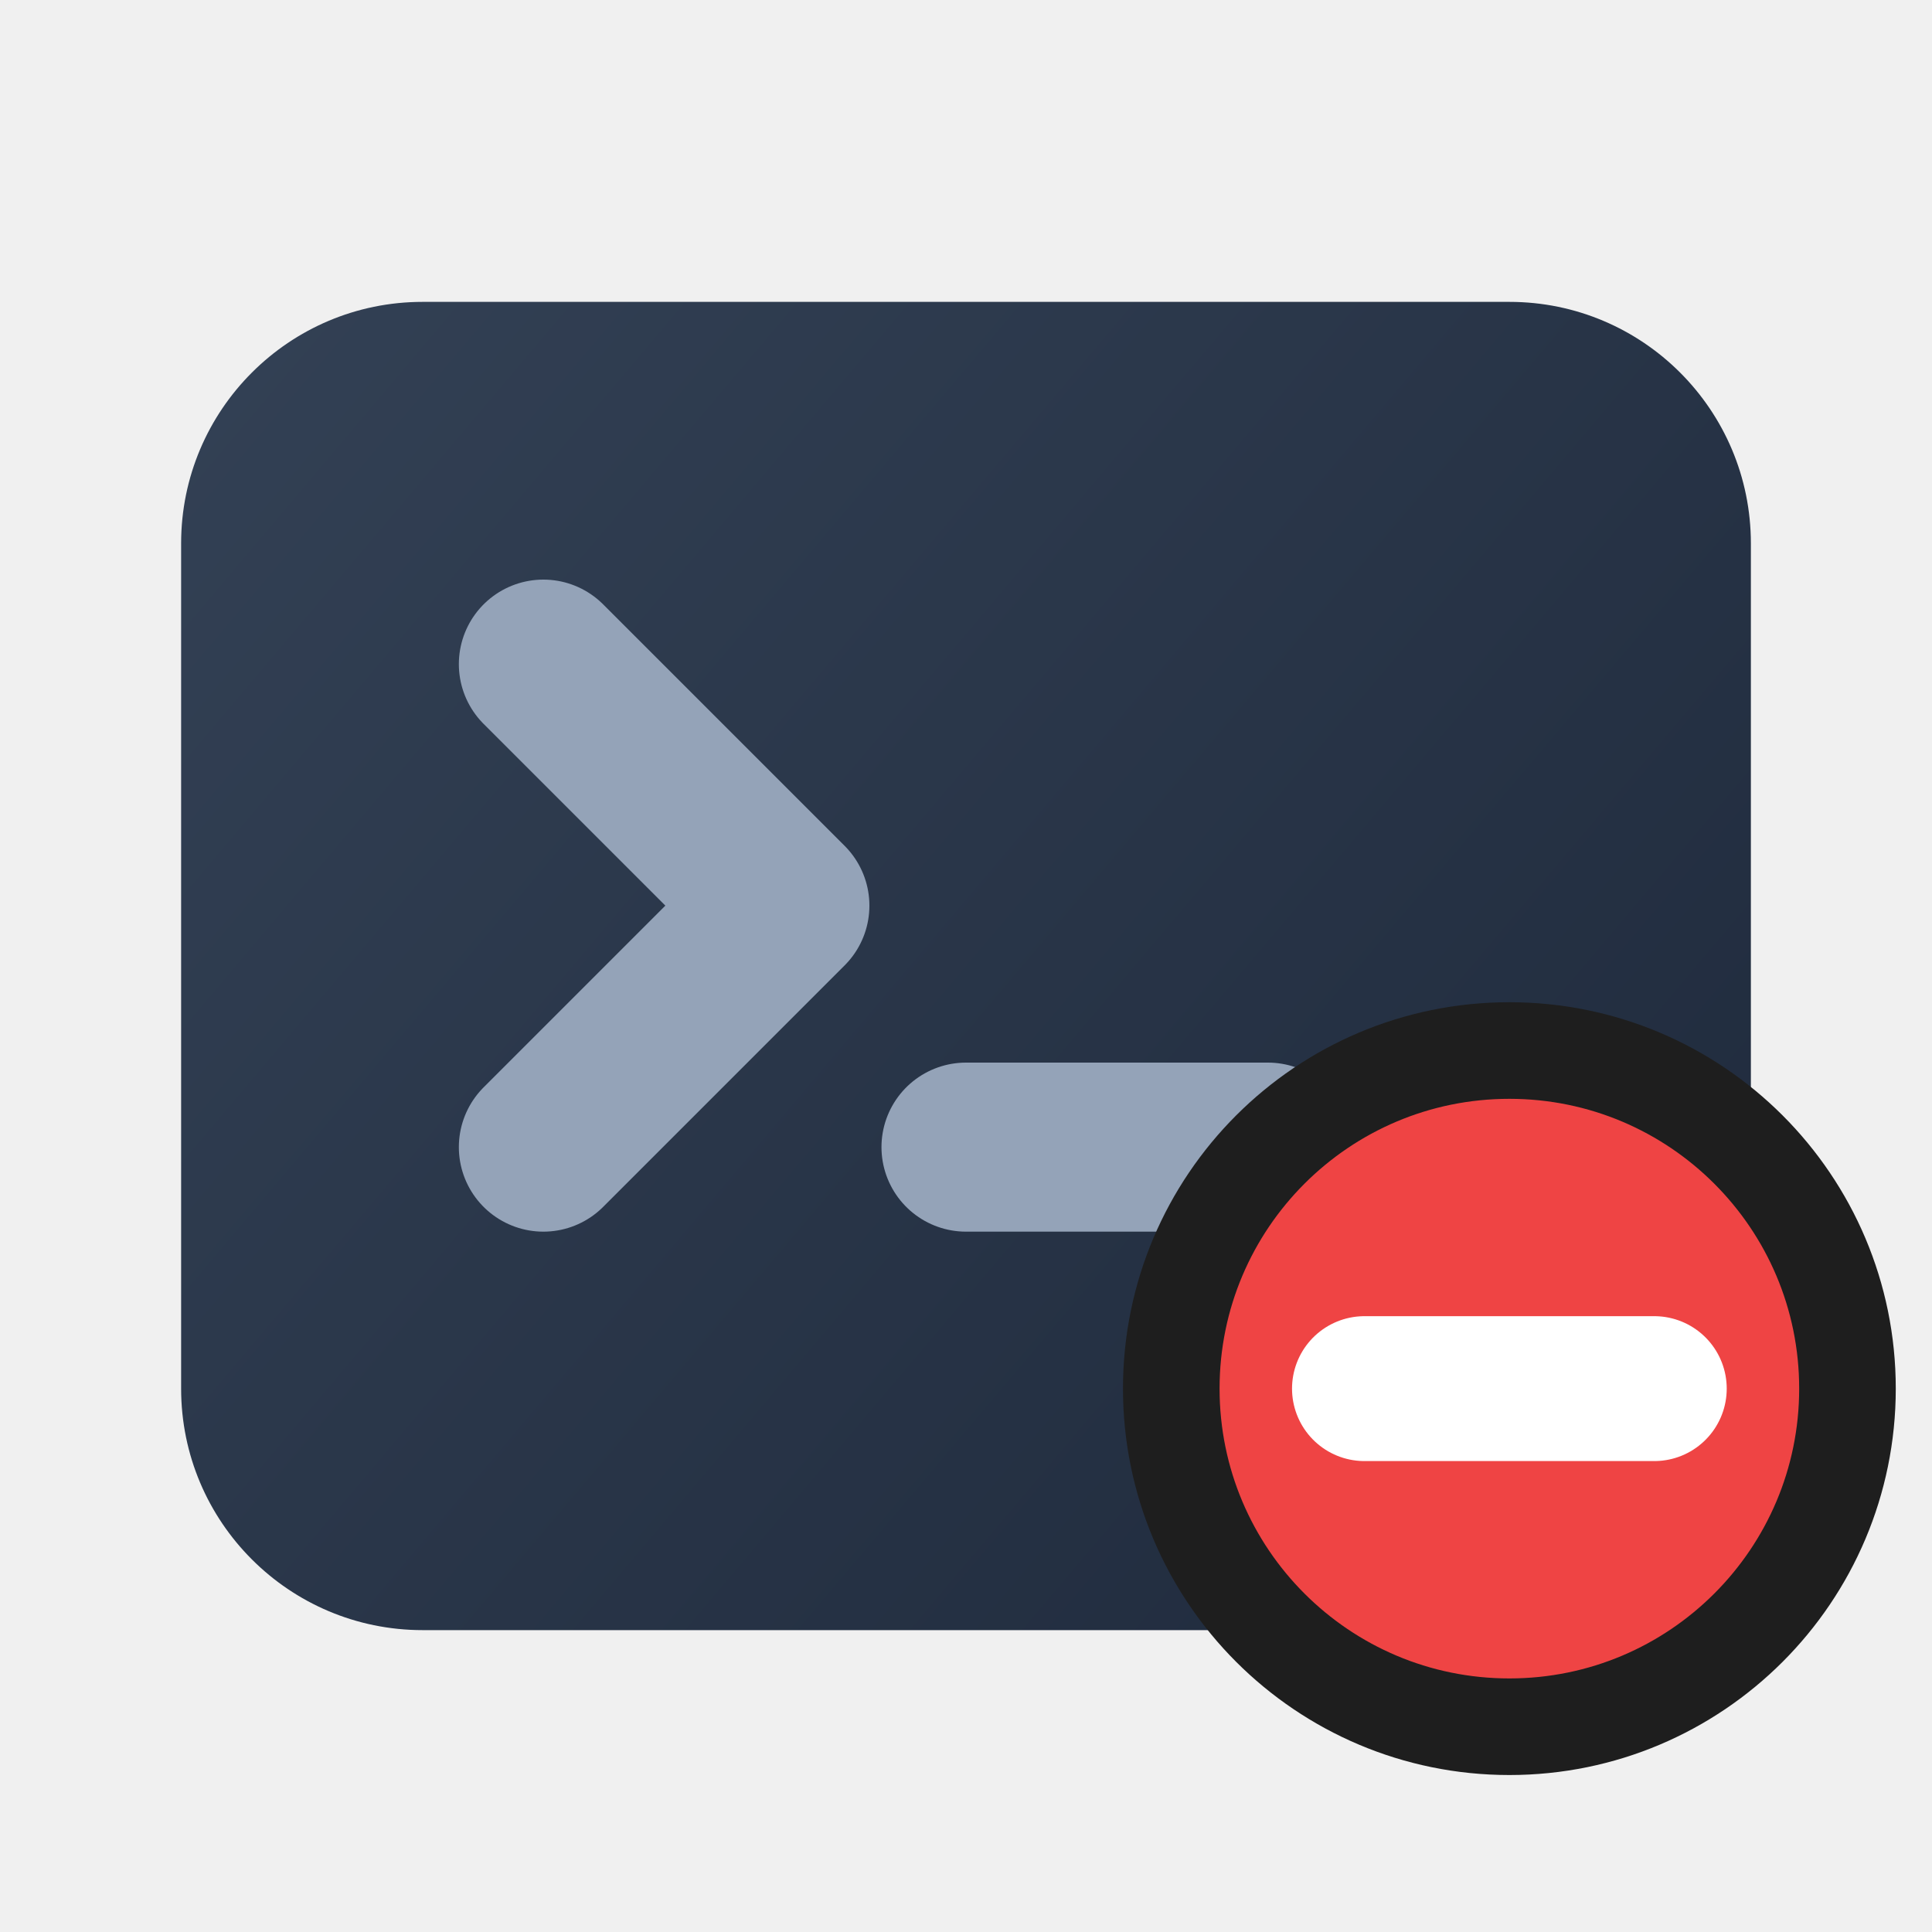
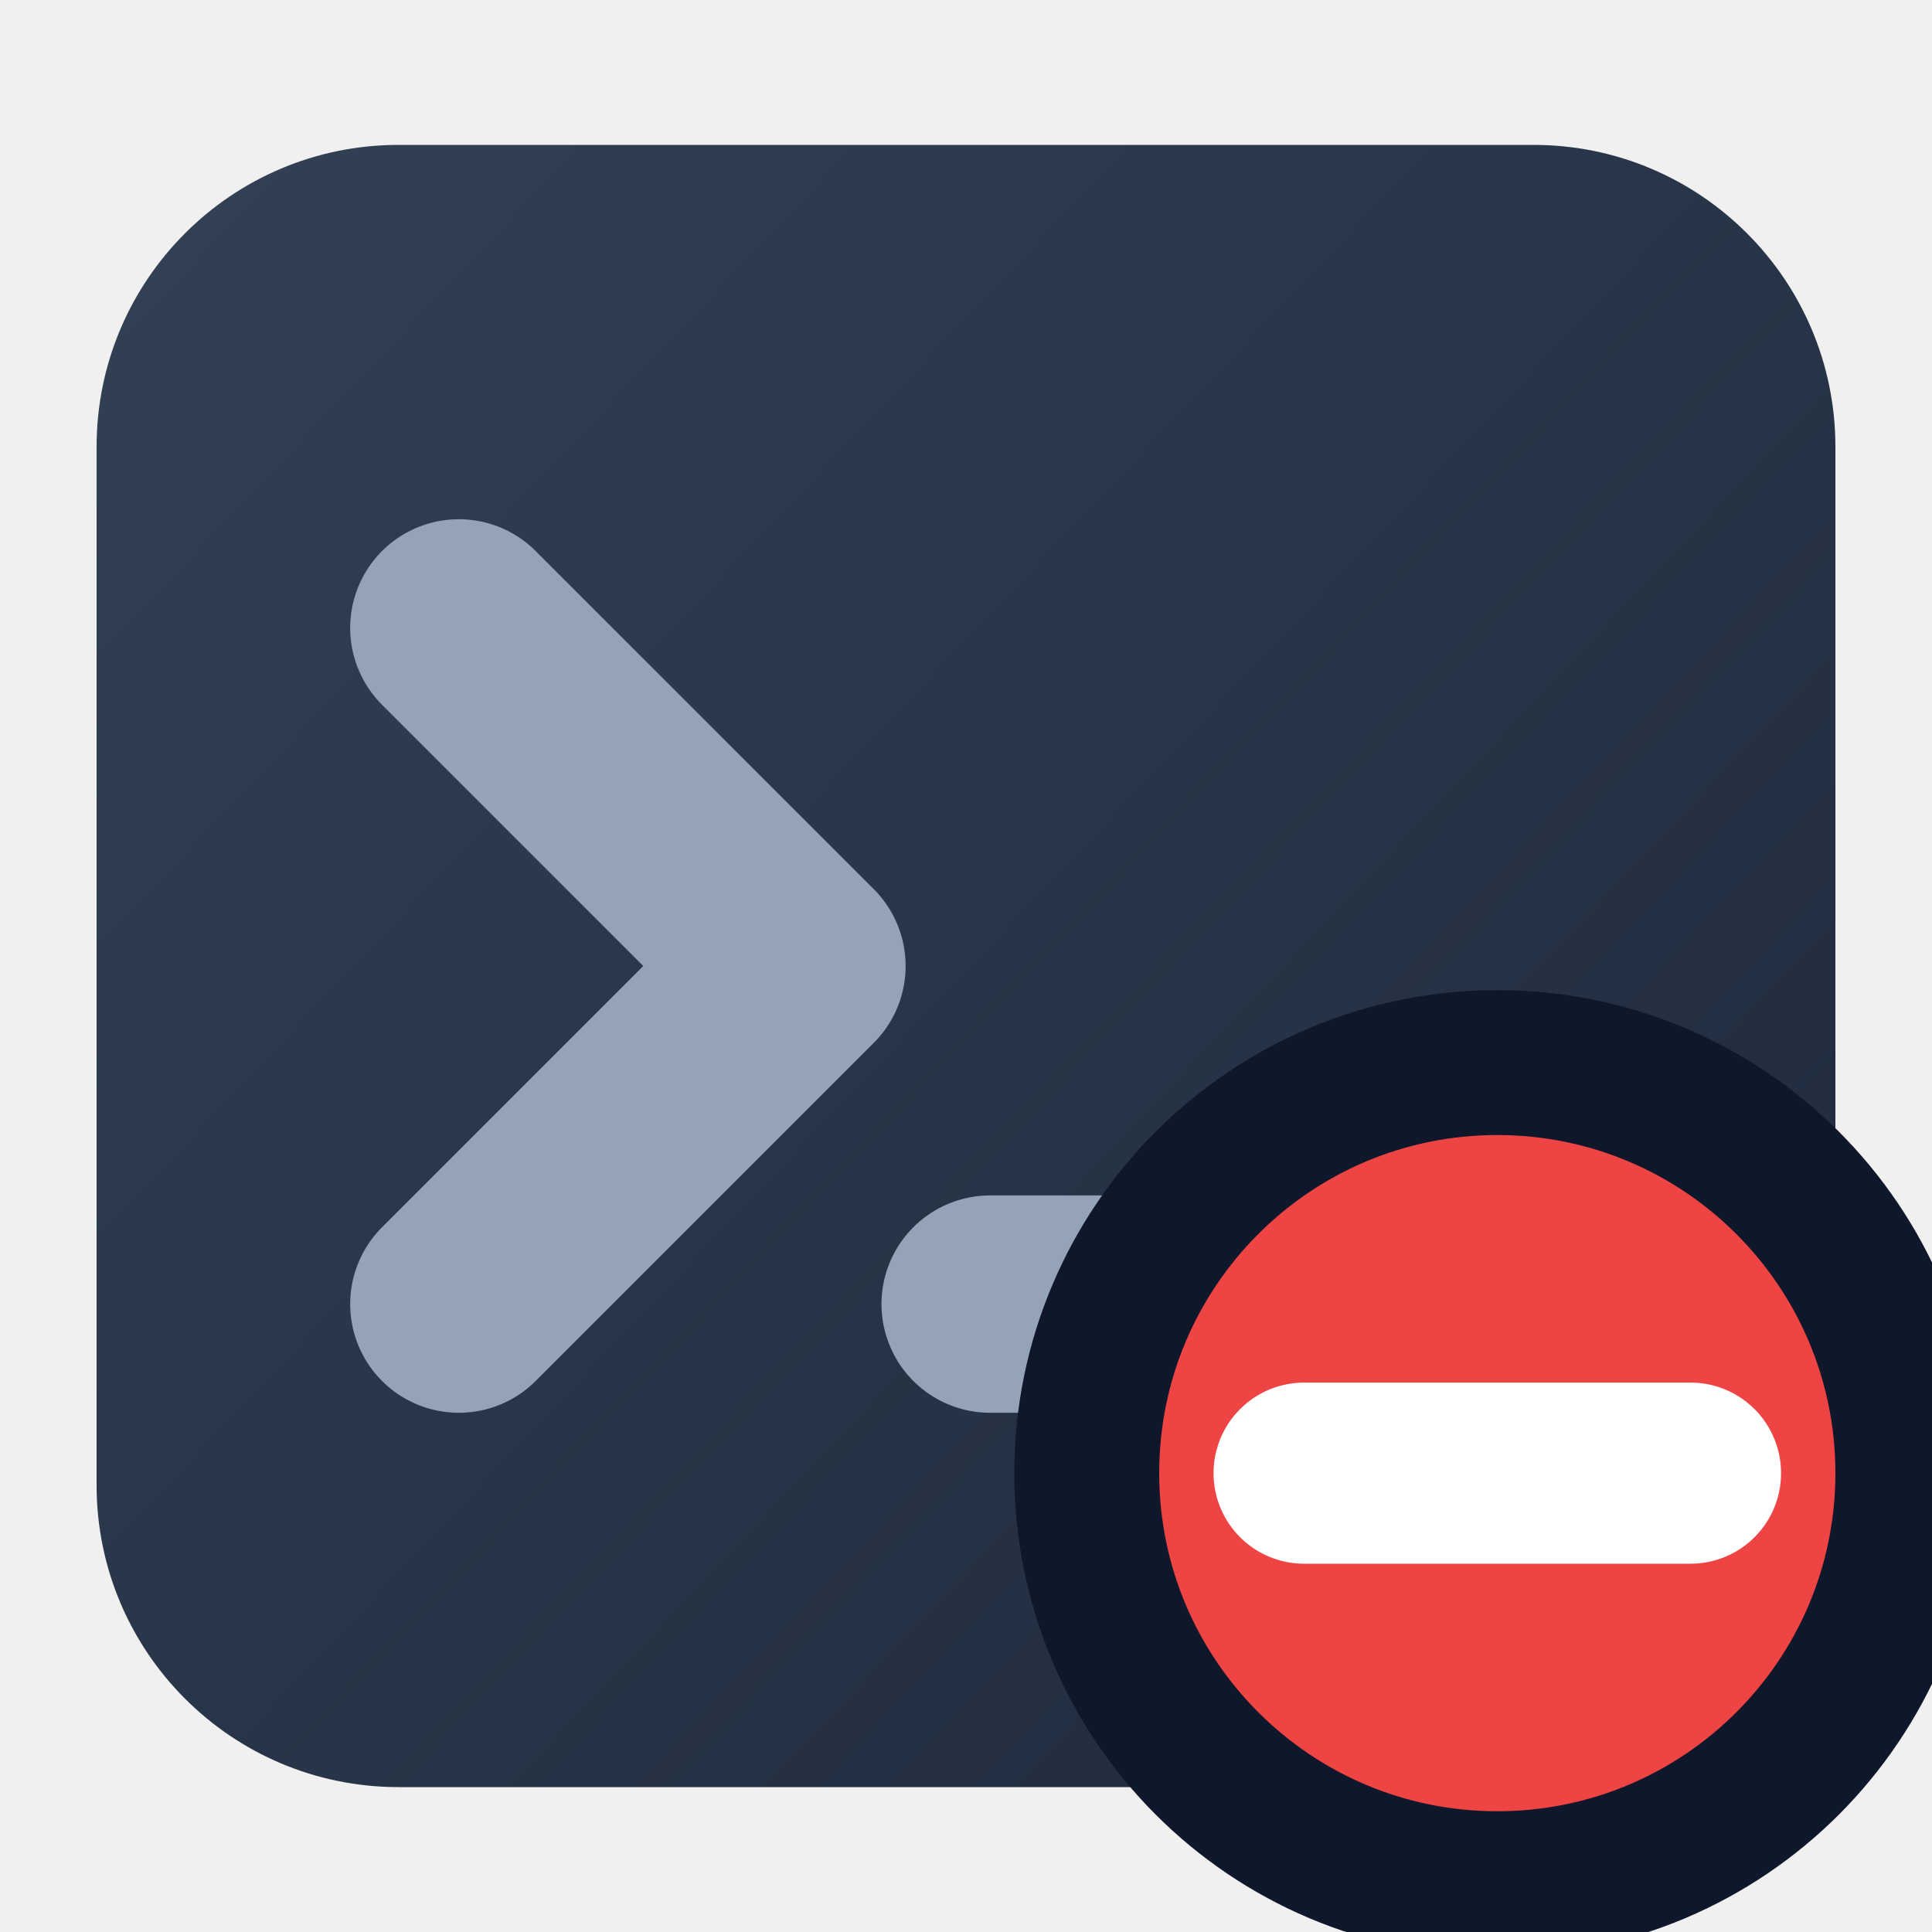
<svg xmlns="http://www.w3.org/2000/svg" width="16" height="16" viewBox="0 0 16 16" fill="none">
-   <rect x="1.5" y="2.5" width="13" height="11" rx="2" fill="url(#clrGrad)" />
-   <path d="M4.5 5.5L6.5 7.5L4.5 9.5" stroke="#94a3b8" stroke-width="1.4" stroke-linecap="round" stroke-linejoin="round" />
-   <line x1="8" y1="9.5" x2="10.5" y2="9.5" stroke="#94a3b8" stroke-width="1.4" stroke-linecap="round" />
-   <circle cx="12.5" cy="11.5" r="2.8" fill="#ef4444" stroke="#1e1e1e" stroke-width="0.8" />
-   <path d="M11.3 11.5 H13.7" stroke="#ffffff" stroke-width="1.2" stroke-linecap="round" />
+   <rect x="0.8" y="1.2" width="14.4" height="13.6" rx="2.5" fill="url(#clrGrad)" />
+   <path d="M3.8 5.2L6.6 8L3.8 10.8" stroke="#94a3b8" stroke-width="1.8" stroke-linecap="round" stroke-linejoin="round" />
+   <line x1="8.2" y1="10.8" x2="11.2" y2="10.8" stroke="#94a3b8" stroke-width="1.8" stroke-linecap="round" />
+   <circle cx="12.4" cy="12.2" r="3.4" fill="#ef4444" stroke="#0f172a" stroke-width="1.2" />
+   <path d="M10.8 12.2H14" stroke="#ffffff" stroke-width="1.5" stroke-linecap="round" />
  <defs>
-     <linearGradient id="clrGrad" x1="1.5" y1="2.5" x2="14.5" y2="13.5" gradientUnits="userSpaceOnUse">
+     <linearGradient id="clrGrad" x1="0.8" y1="1.2" x2="15.2" y2="14.8" gradientUnits="userSpaceOnUse">
      <stop stop-color="#334155" />
      <stop offset="1" stop-color="#1e293b" />
    </linearGradient>
  </defs>
</svg>
